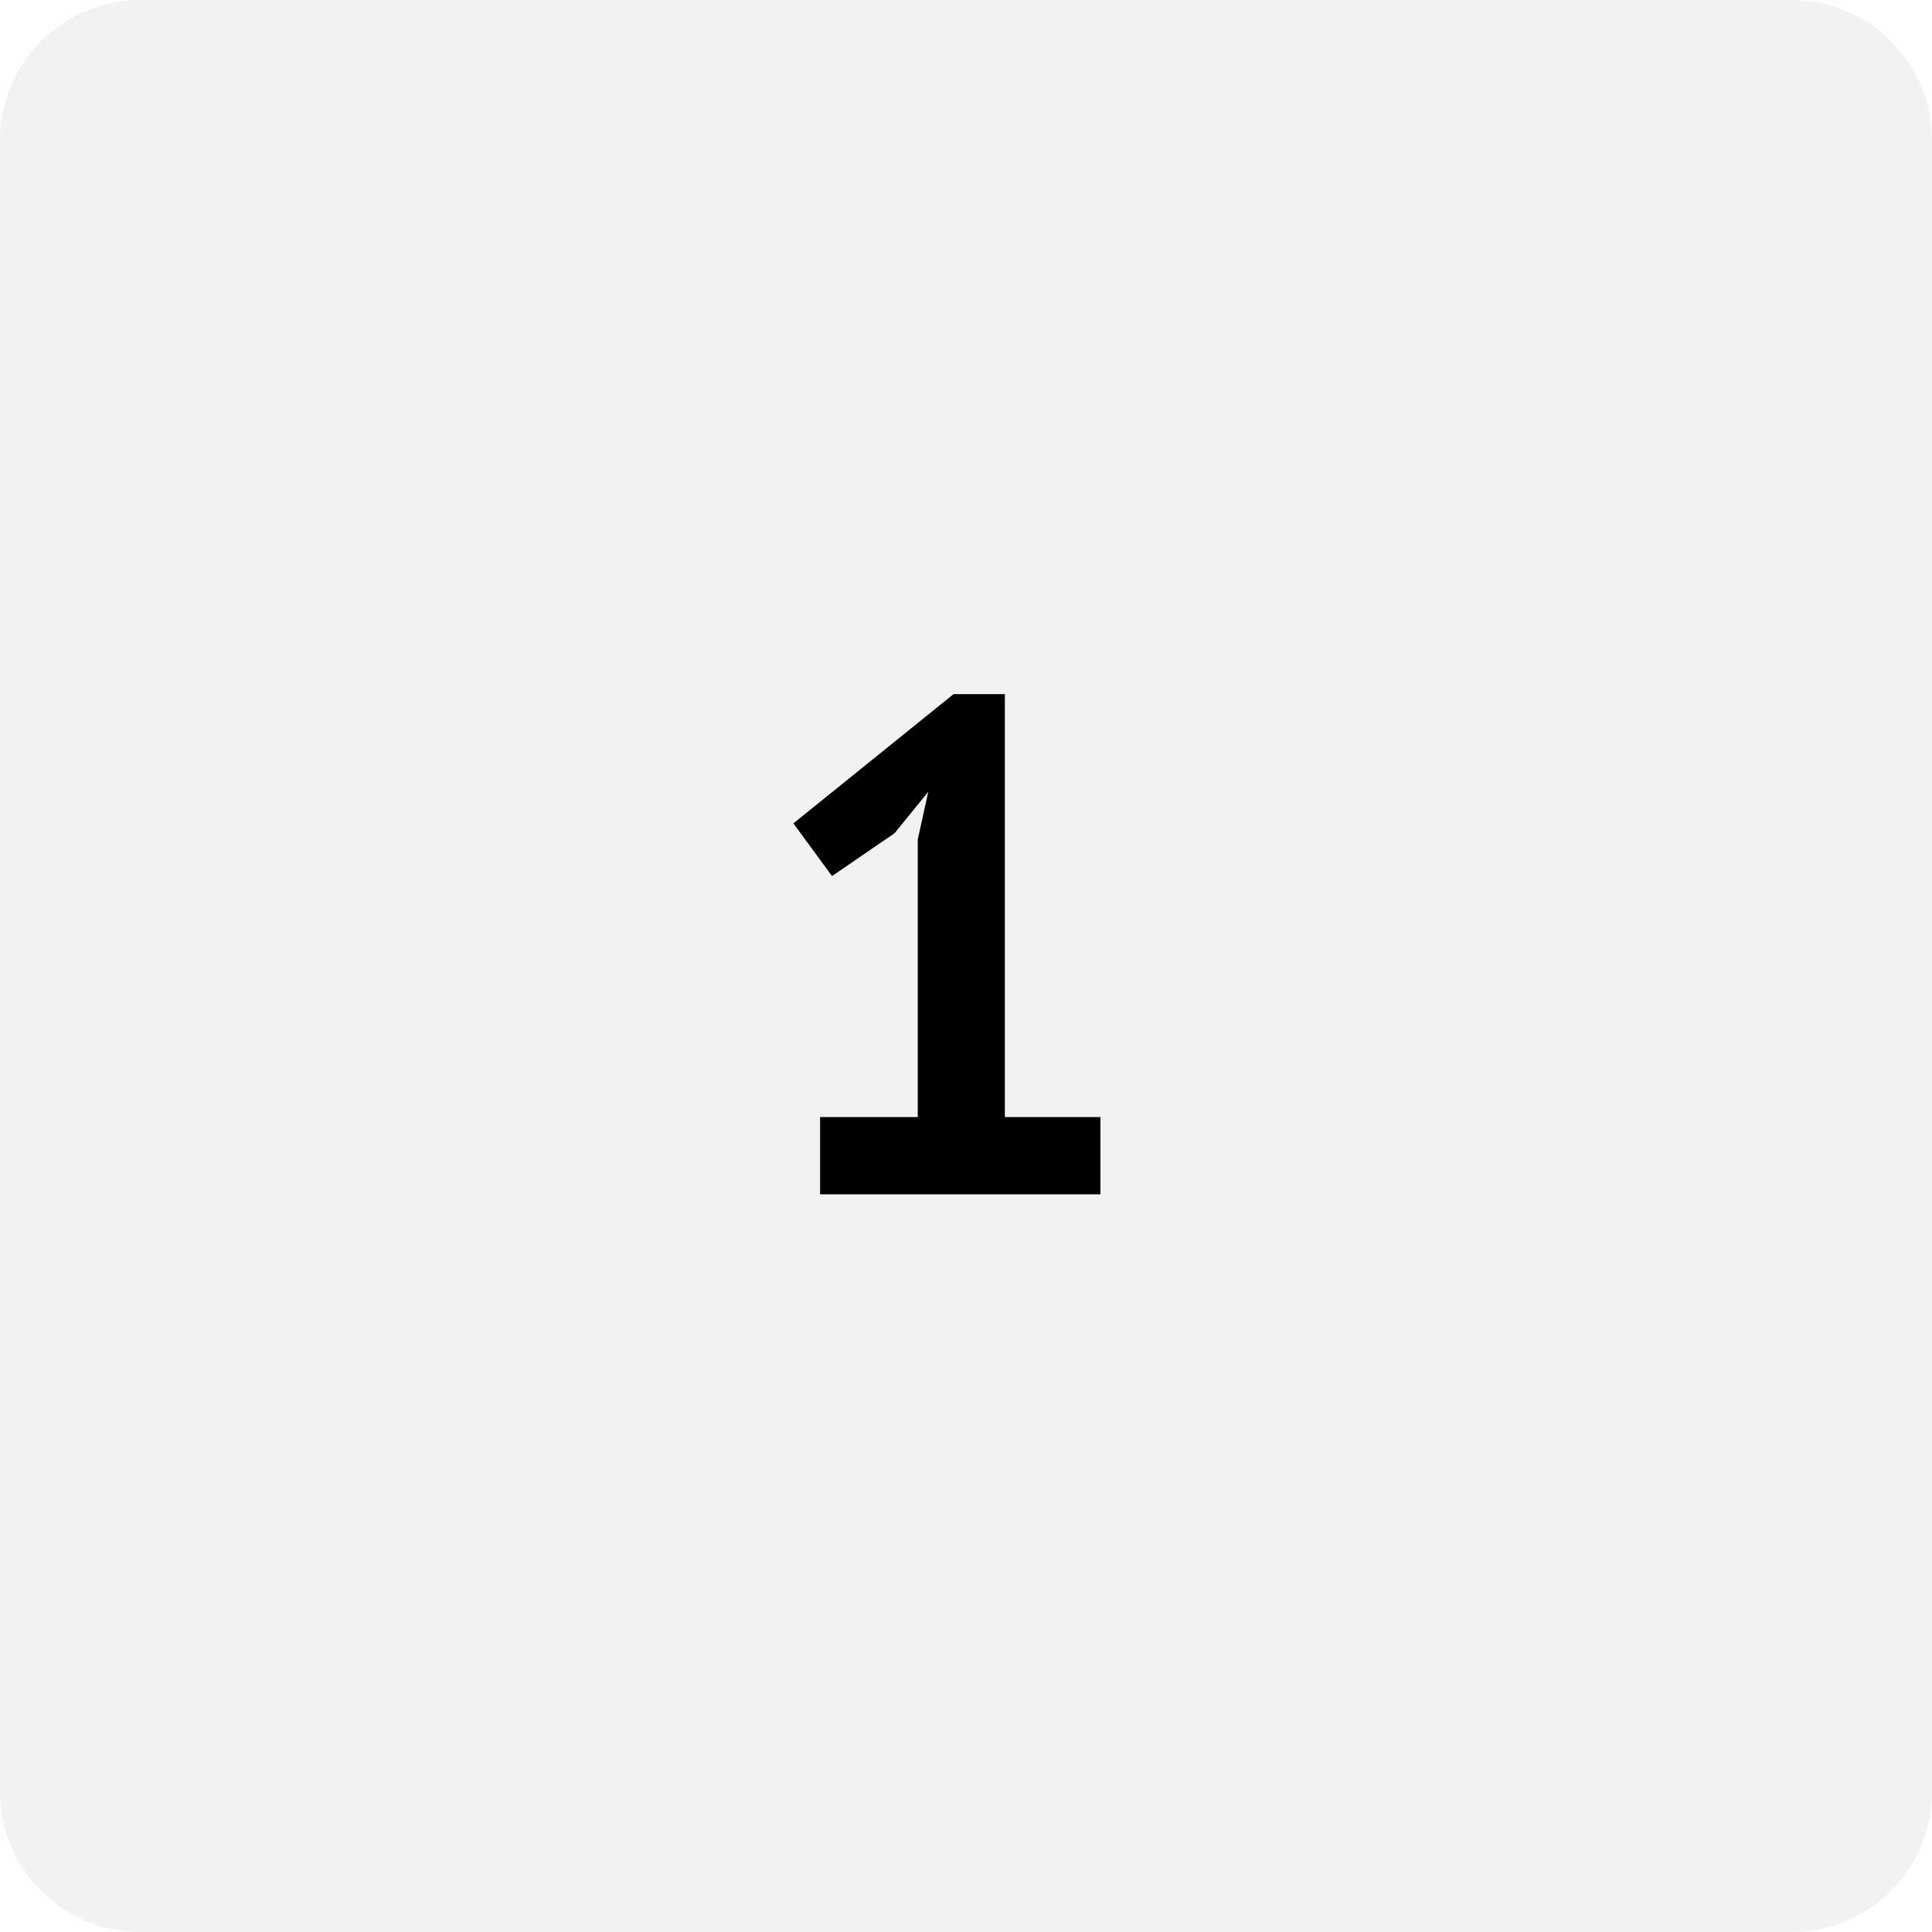
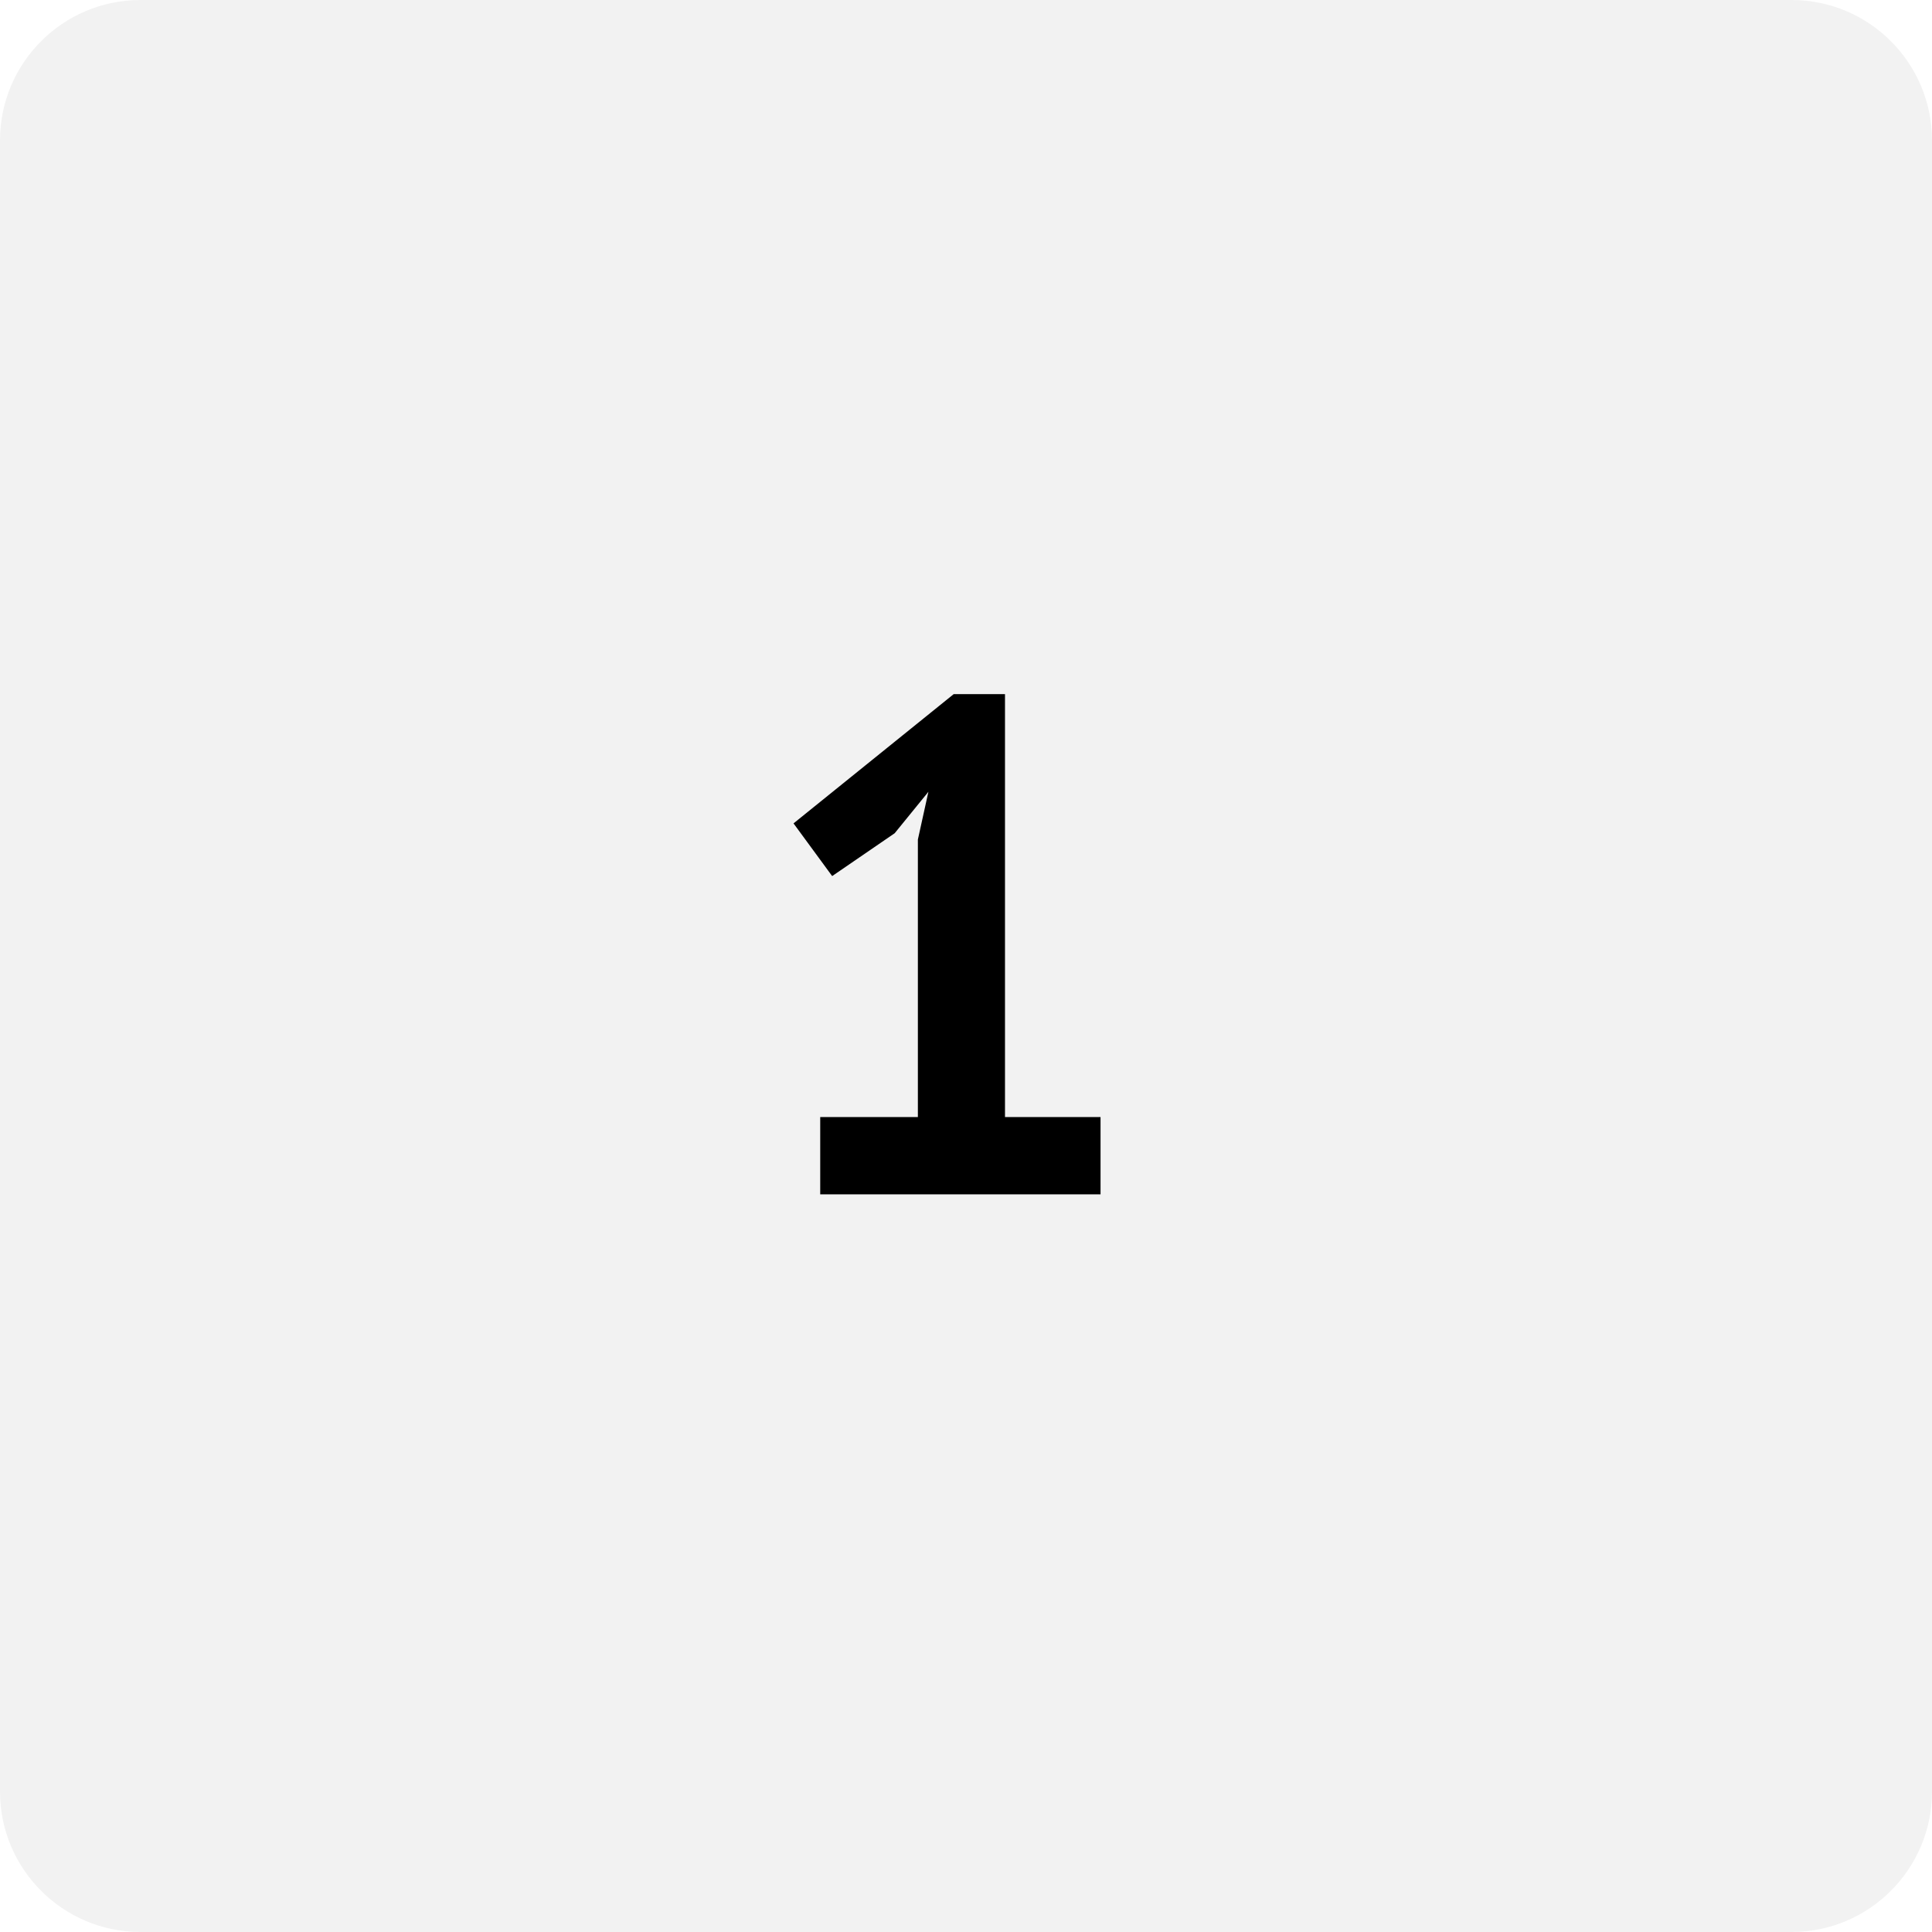
- <svg xmlns="http://www.w3.org/2000/svg" width="55" height="55" viewBox="0 0 55 55" fill="none">
+ <svg xmlns="http://www.w3.org/2000/svg" width="55" height="55" fill="none">
  <rect width="55" height="55" rx="4" fill="#F2F2F2" />
-   <path d="M23.346 31.8H26.126V23.9L26.426 22.54L25.466 23.72L23.686 24.94L22.586 23.44L27.146 19.76H28.606V31.8H31.326V34H23.346V31.8Z" fill="black" />
+   <path d="M23.35 31.8h2.78v-7.9l.3-1.36-.96 1.18-1.78 1.22-1.1-1.5 4.56-3.68h1.46V31.8h2.72V34h-7.98v-2.2Z" fill="#000" />
</svg>
